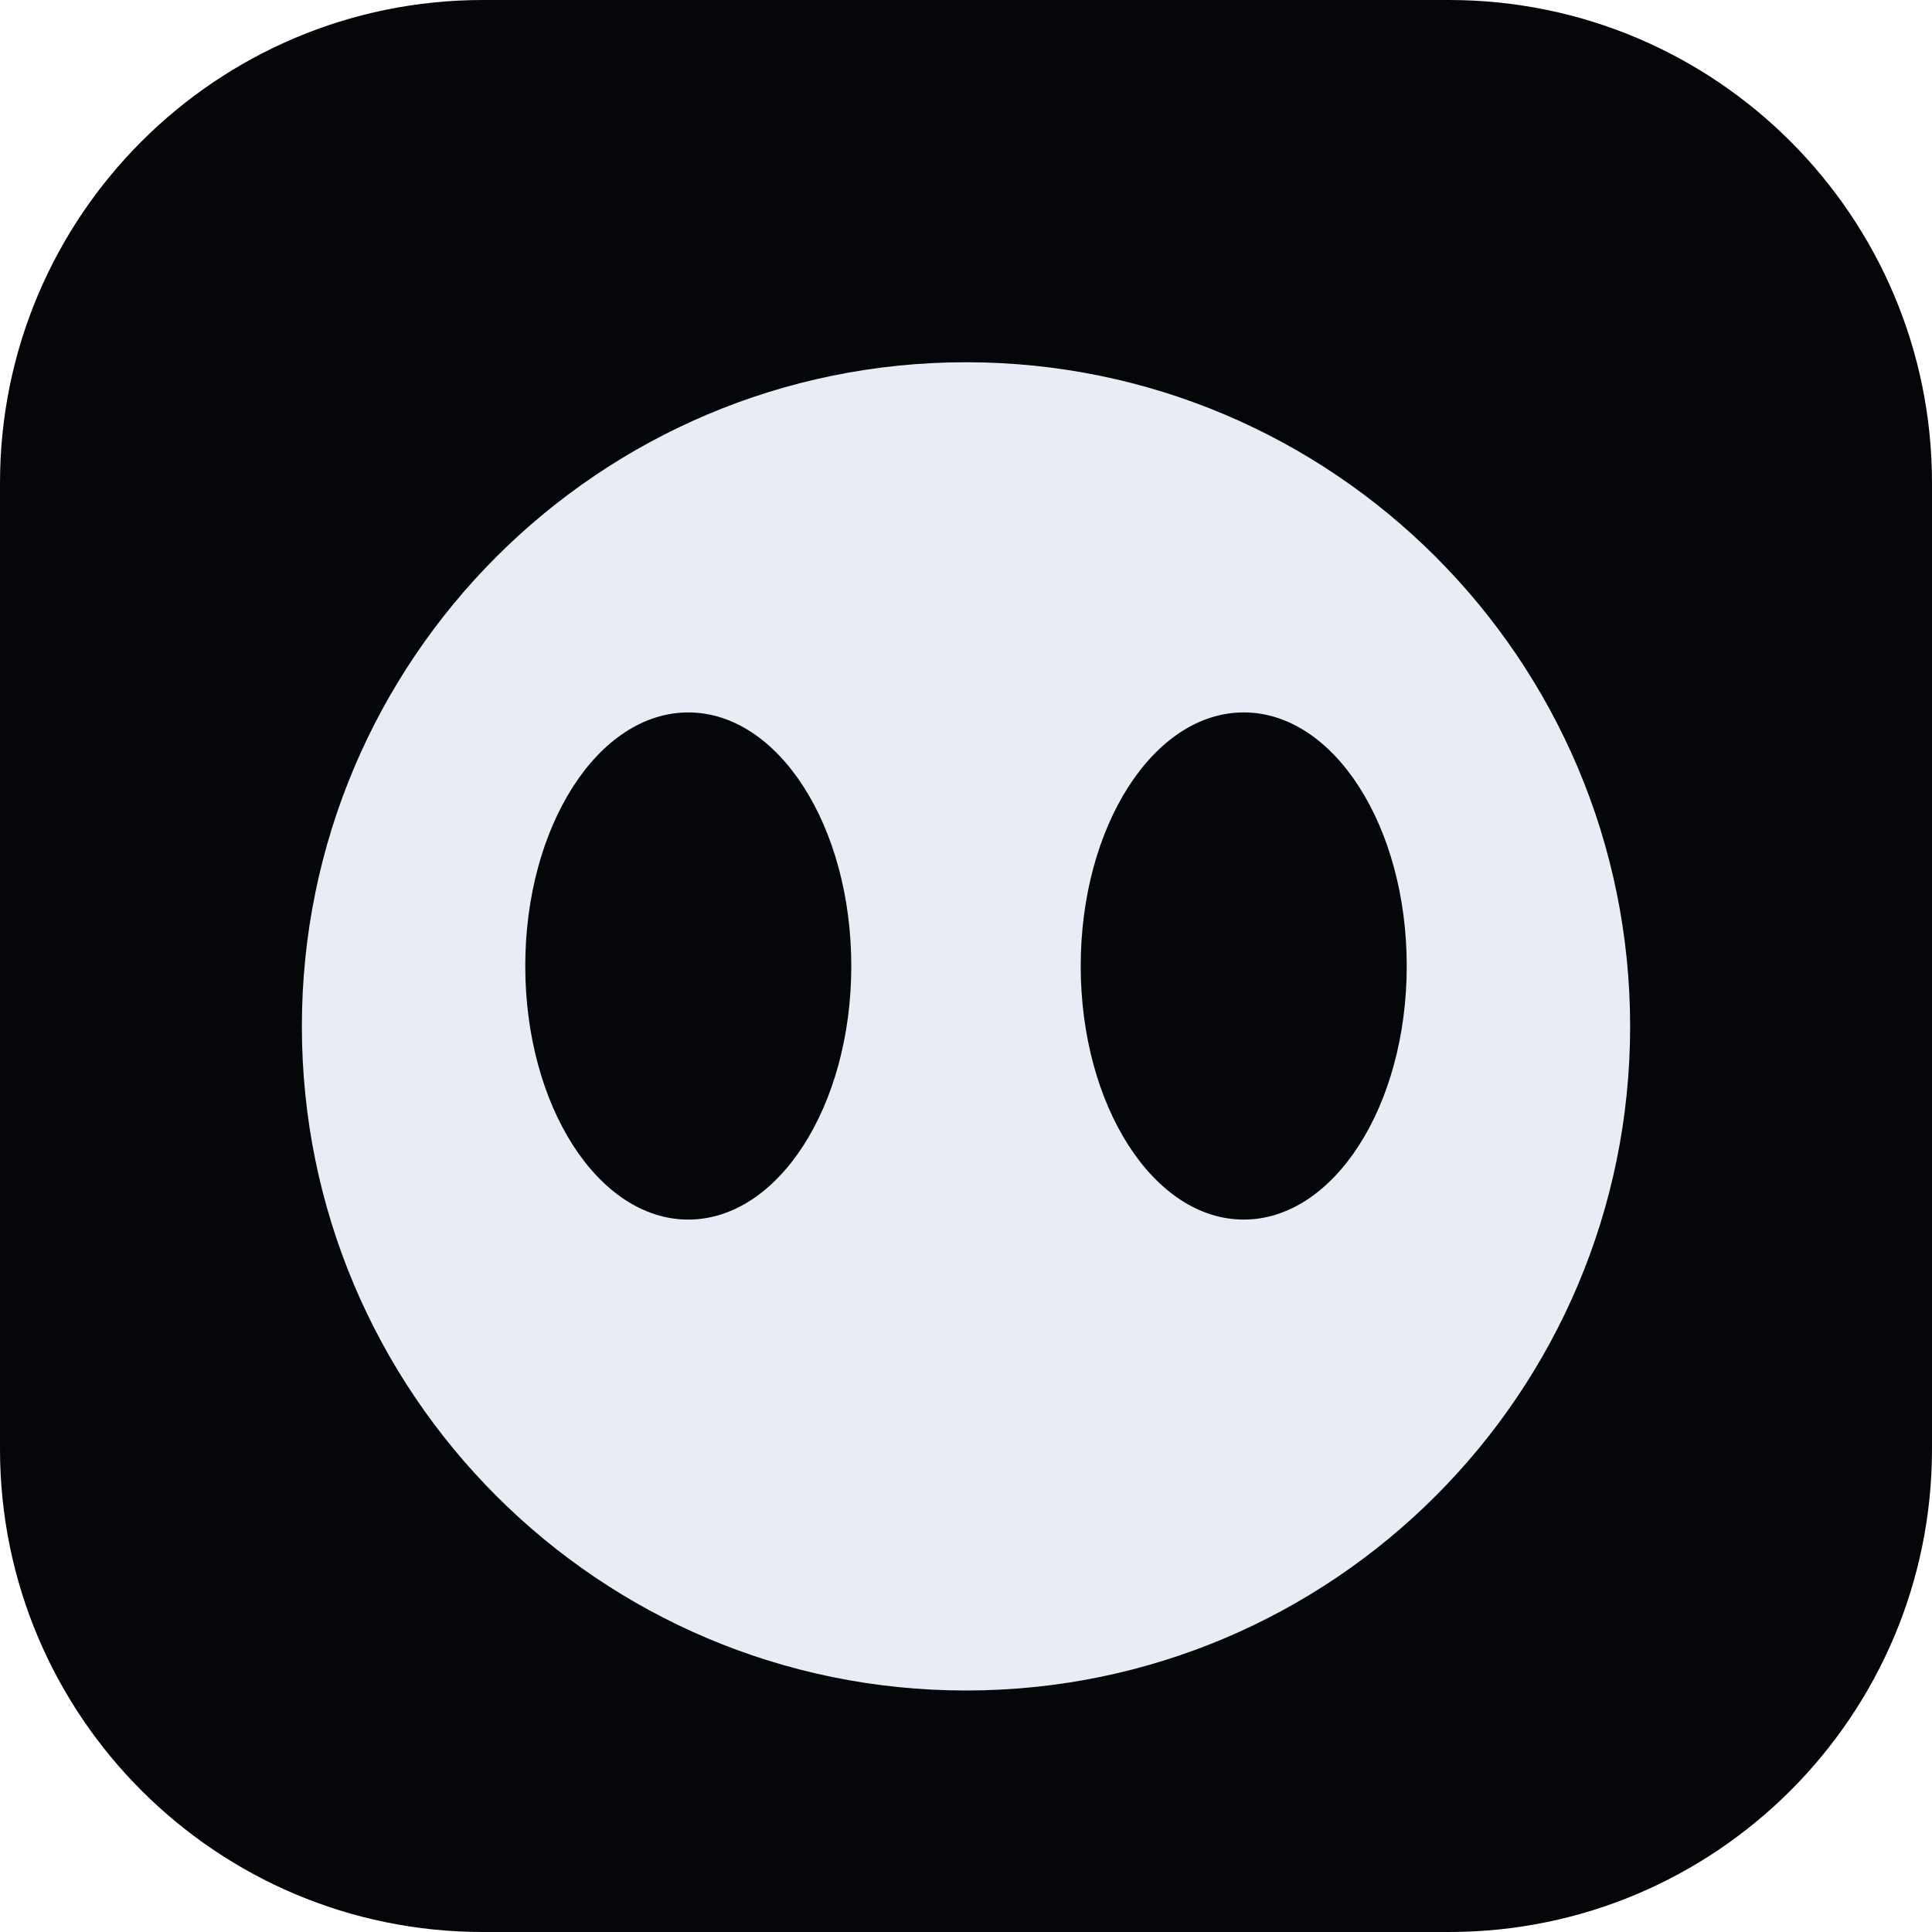
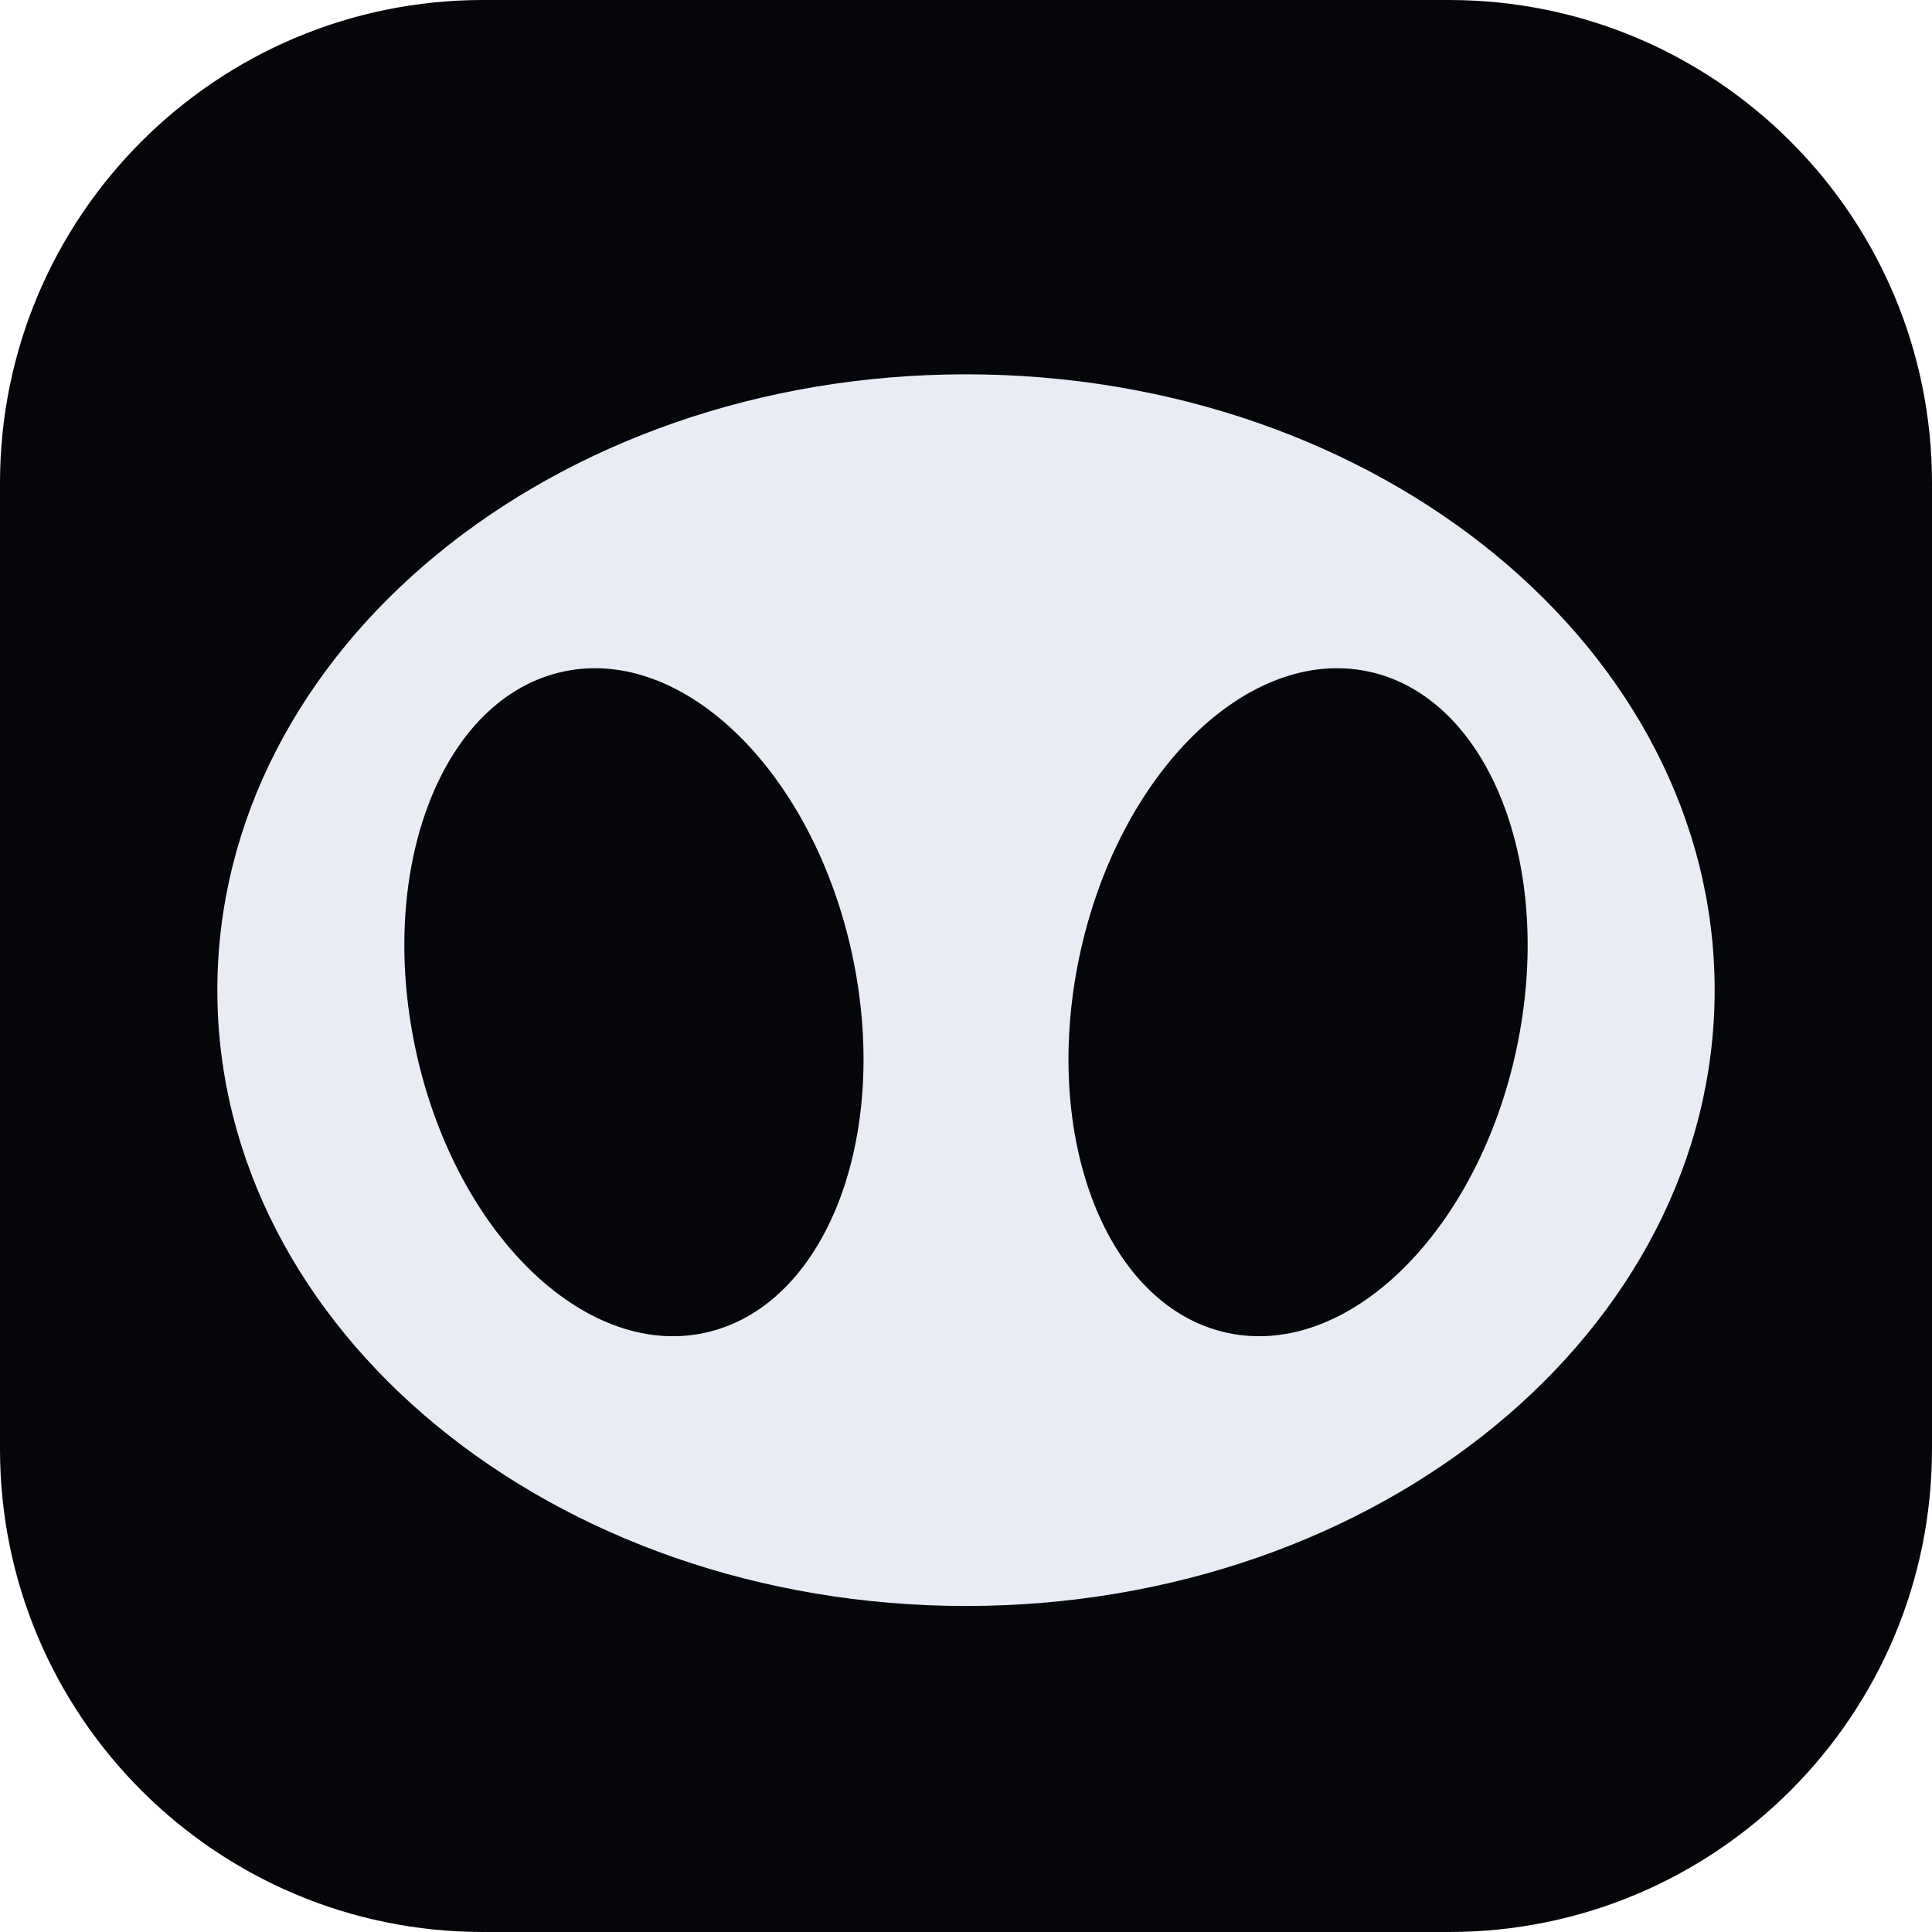
<svg xmlns="http://www.w3.org/2000/svg" viewBox="0 0 32 32">
  <rect width="32" height="32" rx="8" fill="#05060a" />
-   <circle cx="16" cy="17" r="11" fill="#e8edf5" />
-   <ellipse cx="11.4" cy="16" rx="2.7" ry="4.2" fill="#05060a" />
-   <ellipse cx="20.6" cy="16" rx="2.7" ry="4.2" fill="#05060a" />
+   <ellipse cx="16" cy="16.4" rx="12.4" ry="10.2" fill="#e8edf5" />
+   <ellipse cx="10.5" cy="16.6" rx="3.7" ry="5.6" fill="#05060a" transform="rotate(-12 10.5 16.6)" />
+   <ellipse cx="21.5" cy="16.6" rx="3.7" ry="5.6" fill="#05060a" transform="rotate(12 21.5 16.6)" />
</svg>
